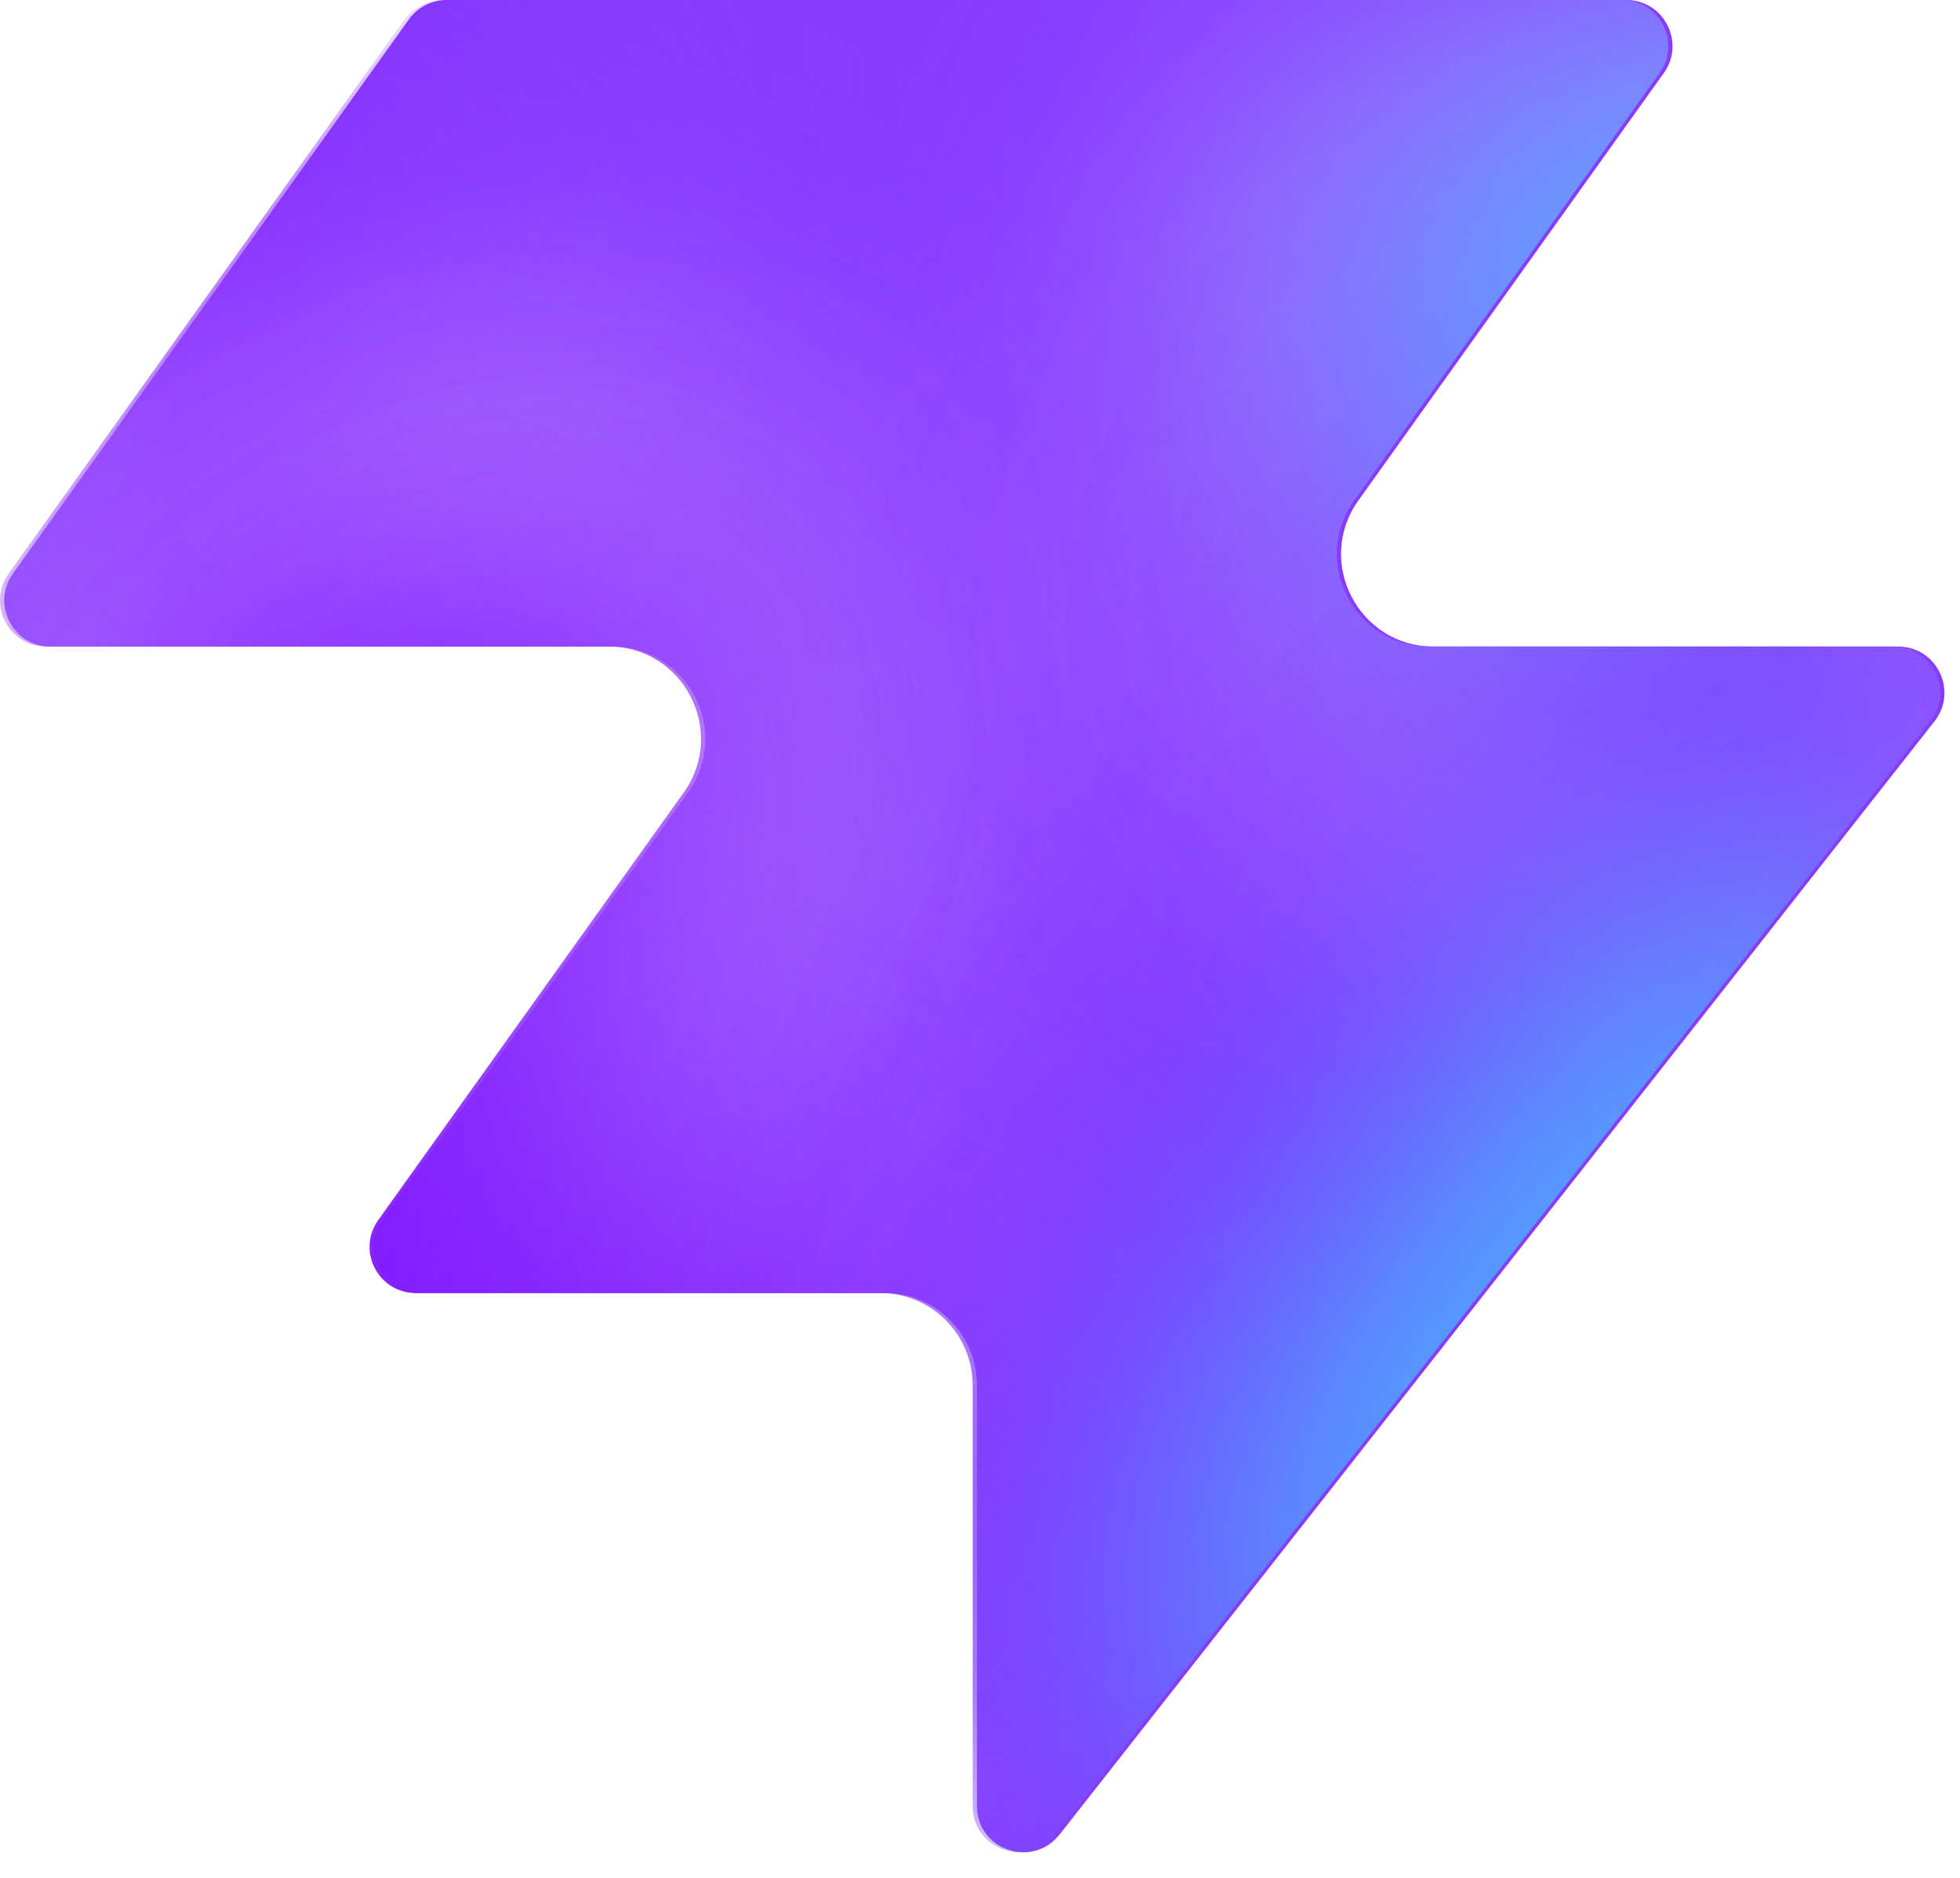
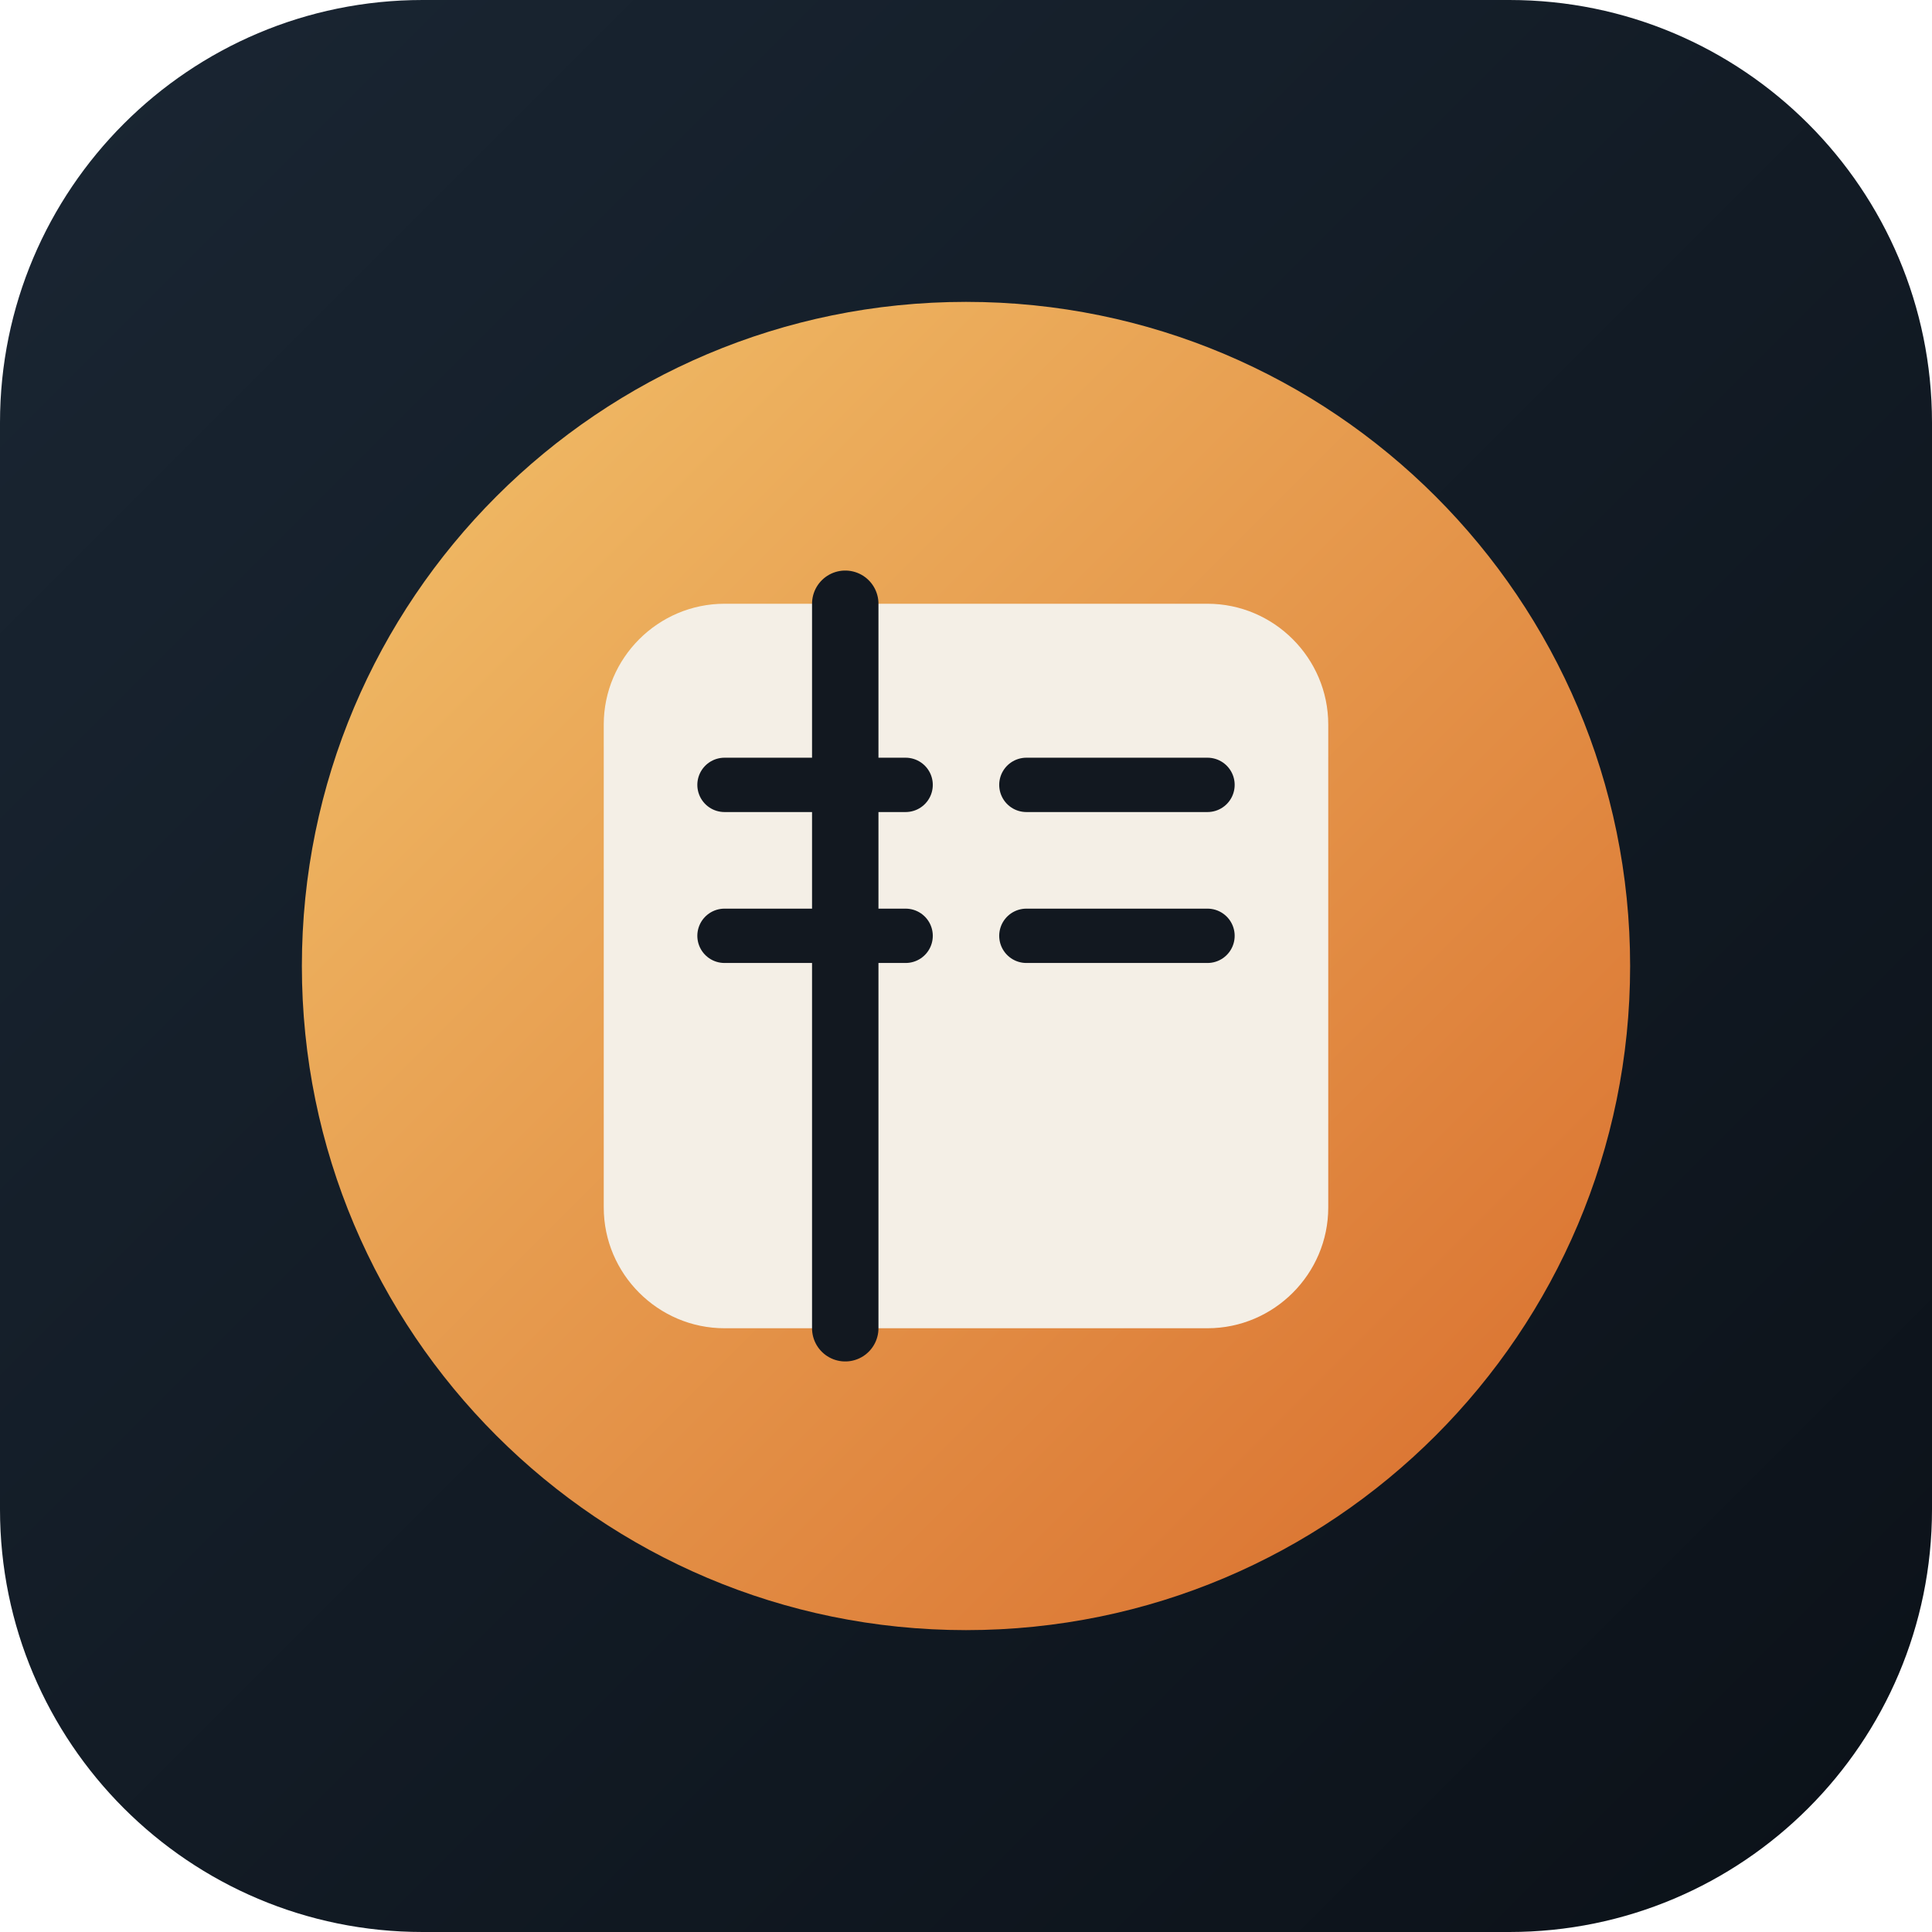
- <svg xmlns="http://www.w3.org/2000/svg" width="48" height="46" fill="none" viewBox="0 0 48 46">
-   <path fill="#863bff" d="M25.946 44.938c-.664.845-2.021.375-2.021-.698V33.937a2.26 2.26 0 0 0-2.262-2.262H10.287c-.92 0-1.456-1.04-.92-1.788l7.48-10.471c1.07-1.497 0-3.578-1.842-3.578H1.237c-.92 0-1.456-1.04-.92-1.788L10.013.474c.214-.297.556-.474.92-.474h28.894c.92 0 1.456 1.04.92 1.788l-7.48 10.471c-1.07 1.498 0 3.579 1.842 3.579h11.377c.943 0 1.473 1.088.89 1.83L25.947 44.94z" style="fill:#863bff;fill:color(display-p3 .525 .23 1);fill-opacity:1" />
-   <mask id="a" width="48" height="46" x="0" y="0" maskUnits="userSpaceOnUse" style="mask-type:alpha">
-     <path fill="#000" d="M25.842 44.938c-.664.844-2.021.375-2.021-.698V33.937a2.26 2.26 0 0 0-2.262-2.262H10.183c-.92 0-1.456-1.04-.92-1.788l7.48-10.471c1.07-1.498 0-3.579-1.842-3.579H1.133c-.92 0-1.456-1.04-.92-1.787L9.91.473c.214-.297.556-.474.92-.474h28.894c.92 0 1.456 1.04.92 1.788l-7.48 10.471c-1.07 1.498 0 3.578 1.842 3.578h11.377c.943 0 1.473 1.088.89 1.832L25.843 44.94z" style="fill:#000;fill-opacity:1" />
-   </mask>
-   <g mask="url(#a)">
-     <g filter="url(#b)">
-       <ellipse cx="5.508" cy="14.704" fill="#ede6ff" rx="5.508" ry="14.704" style="fill:#ede6ff;fill:color(display-p3 .927 .903 1);fill-opacity:1" transform="matrix(.00324 1 1 -.00324 -4.47 31.516)" />
-     </g>
-     <g filter="url(#c)">
-       <ellipse cx="10.399" cy="29.851" fill="#ede6ff" rx="10.399" ry="29.851" style="fill:#ede6ff;fill:color(display-p3 .927 .903 1);fill-opacity:1" transform="matrix(.00324 1 1 -.00324 -39.328 7.883)" />
-     </g>
-     <g filter="url(#d)">
-       <ellipse cx="5.508" cy="30.487" fill="#7e14ff" rx="5.508" ry="30.487" style="fill:#7e14ff;fill:color(display-p3 .492 .077 1);fill-opacity:1" transform="rotate(89.814 -25.913 -14.639)scale(1 -1)" />
-     </g>
-     <g filter="url(#e)">
-       <ellipse cx="5.508" cy="30.599" fill="#7e14ff" rx="5.508" ry="30.599" style="fill:#7e14ff;fill:color(display-p3 .492 .077 1);fill-opacity:1" transform="rotate(89.814 -32.644 -3.334)scale(1 -1)" />
-     </g>
-     <g filter="url(#f)">
-       <ellipse cx="5.508" cy="30.599" fill="#7e14ff" rx="5.508" ry="30.599" style="fill:#7e14ff;fill:color(display-p3 .492 .077 1);fill-opacity:1" transform="matrix(.00324 1 1 -.00324 -34.34 30.47)" />
-     </g>
-     <g filter="url(#g)">
-       <ellipse cx="14.072" cy="22.078" fill="#ede6ff" rx="14.072" ry="22.078" style="fill:#ede6ff;fill:color(display-p3 .927 .903 1);fill-opacity:1" transform="rotate(93.35 24.506 48.493)scale(-1 1)" />
-     </g>
-     <g filter="url(#h)">
-       <ellipse cx="3.47" cy="21.501" fill="#7e14ff" rx="3.47" ry="21.501" style="fill:#7e14ff;fill:color(display-p3 .492 .077 1);fill-opacity:1" transform="rotate(89.009 28.708 47.59)scale(-1 1)" />
-     </g>
-     <g filter="url(#i)">
-       <ellipse cx="3.47" cy="21.501" fill="#7e14ff" rx="3.47" ry="21.501" style="fill:#7e14ff;fill:color(display-p3 .492 .077 1);fill-opacity:1" transform="rotate(89.009 28.708 47.59)scale(-1 1)" />
-     </g>
-     <g filter="url(#j)">
-       <ellipse cx=".387" cy="8.972" fill="#7e14ff" rx="4.407" ry="29.108" style="fill:#7e14ff;fill:color(display-p3 .492 .077 1);fill-opacity:1" transform="rotate(39.51 .387 8.972)" />
-     </g>
-     <g filter="url(#k)">
-       <ellipse cx="47.523" cy="-6.092" fill="#7e14ff" rx="4.407" ry="29.108" style="fill:#7e14ff;fill:color(display-p3 .492 .077 1);fill-opacity:1" transform="rotate(37.892 47.523 -6.092)" />
-     </g>
-     <g filter="url(#l)">
-       <ellipse cx="41.412" cy="6.333" fill="#47bfff" rx="5.971" ry="9.665" style="fill:#47bfff;fill:color(display-p3 .28 .748 1);fill-opacity:1" transform="rotate(37.892 41.412 6.333)" />
-     </g>
-     <g filter="url(#m)">
-       <ellipse cx="-1.879" cy="38.332" fill="#7e14ff" rx="4.407" ry="29.108" style="fill:#7e14ff;fill:color(display-p3 .492 .077 1);fill-opacity:1" transform="rotate(37.892 -1.88 38.332)" />
-     </g>
-     <g filter="url(#n)">
-       <ellipse cx="-1.879" cy="38.332" fill="#7e14ff" rx="4.407" ry="29.108" style="fill:#7e14ff;fill:color(display-p3 .492 .077 1);fill-opacity:1" transform="rotate(37.892 -1.88 38.332)" />
-     </g>
-     <g filter="url(#o)">
-       <ellipse cx="35.651" cy="29.907" fill="#7e14ff" rx="4.407" ry="29.108" style="fill:#7e14ff;fill:color(display-p3 .492 .077 1);fill-opacity:1" transform="rotate(37.892 35.651 29.907)" />
-     </g>
-     <g filter="url(#p)">
-       <ellipse cx="38.418" cy="32.4" fill="#47bfff" rx="5.971" ry="15.297" style="fill:#47bfff;fill:color(display-p3 .28 .748 1);fill-opacity:1" transform="rotate(37.892 38.418 32.4)" />
-     </g>
-   </g>
+ <svg xmlns="http://www.w3.org/2000/svg" viewBox="0 0 64 64" fill="none">
  <defs>
-     <filter id="b" width="60.045" height="41.654" x="-19.77" y="16.149" color-interpolation-filters="sRGB" filterUnits="userSpaceOnUse">
-       <feFlood flood-opacity="0" result="BackgroundImageFix" />
-       <feBlend in="SourceGraphic" in2="BackgroundImageFix" result="shape" />
-       <feGaussianBlur result="effect1_foregroundBlur_2002_17158" stdDeviation="7.659" />
-     </filter>
-     <filter id="c" width="90.34" height="51.437" x="-54.613" y="-7.533" color-interpolation-filters="sRGB" filterUnits="userSpaceOnUse">
-       <feFlood flood-opacity="0" result="BackgroundImageFix" />
-       <feBlend in="SourceGraphic" in2="BackgroundImageFix" result="shape" />
-       <feGaussianBlur result="effect1_foregroundBlur_2002_17158" stdDeviation="7.659" />
-     </filter>
-     <filter id="d" width="79.355" height="29.4" x="-49.64" y="2.03" color-interpolation-filters="sRGB" filterUnits="userSpaceOnUse">
-       <feFlood flood-opacity="0" result="BackgroundImageFix" />
-       <feBlend in="SourceGraphic" in2="BackgroundImageFix" result="shape" />
-       <feGaussianBlur result="effect1_foregroundBlur_2002_17158" stdDeviation="4.596" />
-     </filter>
-     <filter id="e" width="79.579" height="29.4" x="-45.045" y="20.029" color-interpolation-filters="sRGB" filterUnits="userSpaceOnUse">
-       <feFlood flood-opacity="0" result="BackgroundImageFix" />
-       <feBlend in="SourceGraphic" in2="BackgroundImageFix" result="shape" />
-       <feGaussianBlur result="effect1_foregroundBlur_2002_17158" stdDeviation="4.596" />
-     </filter>
-     <filter id="f" width="79.579" height="29.4" x="-43.513" y="21.178" color-interpolation-filters="sRGB" filterUnits="userSpaceOnUse">
-       <feFlood flood-opacity="0" result="BackgroundImageFix" />
-       <feBlend in="SourceGraphic" in2="BackgroundImageFix" result="shape" />
-       <feGaussianBlur result="effect1_foregroundBlur_2002_17158" stdDeviation="4.596" />
-     </filter>
-     <filter id="g" width="74.749" height="58.852" x="15.756" y="-17.901" color-interpolation-filters="sRGB" filterUnits="userSpaceOnUse">
-       <feFlood flood-opacity="0" result="BackgroundImageFix" />
-       <feBlend in="SourceGraphic" in2="BackgroundImageFix" result="shape" />
-       <feGaussianBlur result="effect1_foregroundBlur_2002_17158" stdDeviation="7.659" />
-     </filter>
-     <filter id="h" width="61.377" height="25.362" x="23.548" y="2.284" color-interpolation-filters="sRGB" filterUnits="userSpaceOnUse">
-       <feFlood flood-opacity="0" result="BackgroundImageFix" />
-       <feBlend in="SourceGraphic" in2="BackgroundImageFix" result="shape" />
-       <feGaussianBlur result="effect1_foregroundBlur_2002_17158" stdDeviation="4.596" />
-     </filter>
-     <filter id="i" width="61.377" height="25.362" x="23.548" y="2.284" color-interpolation-filters="sRGB" filterUnits="userSpaceOnUse">
-       <feFlood flood-opacity="0" result="BackgroundImageFix" />
-       <feBlend in="SourceGraphic" in2="BackgroundImageFix" result="shape" />
-       <feGaussianBlur result="effect1_foregroundBlur_2002_17158" stdDeviation="4.596" />
-     </filter>
-     <filter id="j" width="56.045" height="63.649" x="-27.636" y="-22.853" color-interpolation-filters="sRGB" filterUnits="userSpaceOnUse">
-       <feFlood flood-opacity="0" result="BackgroundImageFix" />
-       <feBlend in="SourceGraphic" in2="BackgroundImageFix" result="shape" />
-       <feGaussianBlur result="effect1_foregroundBlur_2002_17158" stdDeviation="4.596" />
-     </filter>
-     <filter id="k" width="54.814" height="64.646" x="20.116" y="-38.415" color-interpolation-filters="sRGB" filterUnits="userSpaceOnUse">
-       <feFlood flood-opacity="0" result="BackgroundImageFix" />
-       <feBlend in="SourceGraphic" in2="BackgroundImageFix" result="shape" />
-       <feGaussianBlur result="effect1_foregroundBlur_2002_17158" stdDeviation="4.596" />
-     </filter>
-     <filter id="l" width="33.541" height="35.313" x="24.641" y="-11.323" color-interpolation-filters="sRGB" filterUnits="userSpaceOnUse">
-       <feFlood flood-opacity="0" result="BackgroundImageFix" />
-       <feBlend in="SourceGraphic" in2="BackgroundImageFix" result="shape" />
-       <feGaussianBlur result="effect1_foregroundBlur_2002_17158" stdDeviation="4.596" />
-     </filter>
-     <filter id="m" width="54.814" height="64.646" x="-29.286" y="6.009" color-interpolation-filters="sRGB" filterUnits="userSpaceOnUse">
-       <feFlood flood-opacity="0" result="BackgroundImageFix" />
-       <feBlend in="SourceGraphic" in2="BackgroundImageFix" result="shape" />
-       <feGaussianBlur result="effect1_foregroundBlur_2002_17158" stdDeviation="4.596" />
-     </filter>
-     <filter id="n" width="54.814" height="64.646" x="-29.286" y="6.009" color-interpolation-filters="sRGB" filterUnits="userSpaceOnUse">
-       <feFlood flood-opacity="0" result="BackgroundImageFix" />
-       <feBlend in="SourceGraphic" in2="BackgroundImageFix" result="shape" />
-       <feGaussianBlur result="effect1_foregroundBlur_2002_17158" stdDeviation="4.596" />
-     </filter>
-     <filter id="o" width="54.814" height="64.646" x="8.244" y="-2.416" color-interpolation-filters="sRGB" filterUnits="userSpaceOnUse">
-       <feFlood flood-opacity="0" result="BackgroundImageFix" />
-       <feBlend in="SourceGraphic" in2="BackgroundImageFix" result="shape" />
-       <feGaussianBlur result="effect1_foregroundBlur_2002_17158" stdDeviation="4.596" />
-     </filter>
-     <filter id="p" width="39.409" height="43.623" x="18.713" y="10.588" color-interpolation-filters="sRGB" filterUnits="userSpaceOnUse">
-       <feFlood flood-opacity="0" result="BackgroundImageFix" />
-       <feBlend in="SourceGraphic" in2="BackgroundImageFix" result="shape" />
-       <feGaussianBlur result="effect1_foregroundBlur_2002_17158" stdDeviation="4.596" />
-     </filter>
+     <linearGradient id="bg" x1="0" y1="0" x2="1" y2="1">
+       <stop offset="0%" stop-color="#1a2633" />
+       <stop offset="100%" stop-color="#0b1118" />
+     </linearGradient>
+     <linearGradient id="accent" x1="0" y1="0" x2="1" y2="1">
+       <stop offset="0%" stop-color="#f2c26b" />
+       <stop offset="100%" stop-color="#d86b2b" />
+     </linearGradient>
  </defs>
+   <rect width="64" height="64" rx="14" fill="url(#bg)" />
+   <circle cx="32" cy="32" r="22" fill="url(#accent)" />
+   <path d="M20 24c0-2.2 1.8-4 4-4h8v24h-8c-2.2 0-4-1.8-4-4V24Z" fill="#f4efe6" />
+   <path d="M44 24c0-2.2-1.8-4-4-4h-8v24h8c2.2 0 4-1.8 4-4V24Z" fill="#f4efe6" />
+   <path d="M28 20v24" stroke="#121820" stroke-width="2.2" stroke-linecap="round" />
+   <path d="M24 26h6M24 31h6M34 26h6M34 31h6" stroke="#121820" stroke-width="1.8" stroke-linecap="round" />
</svg>
